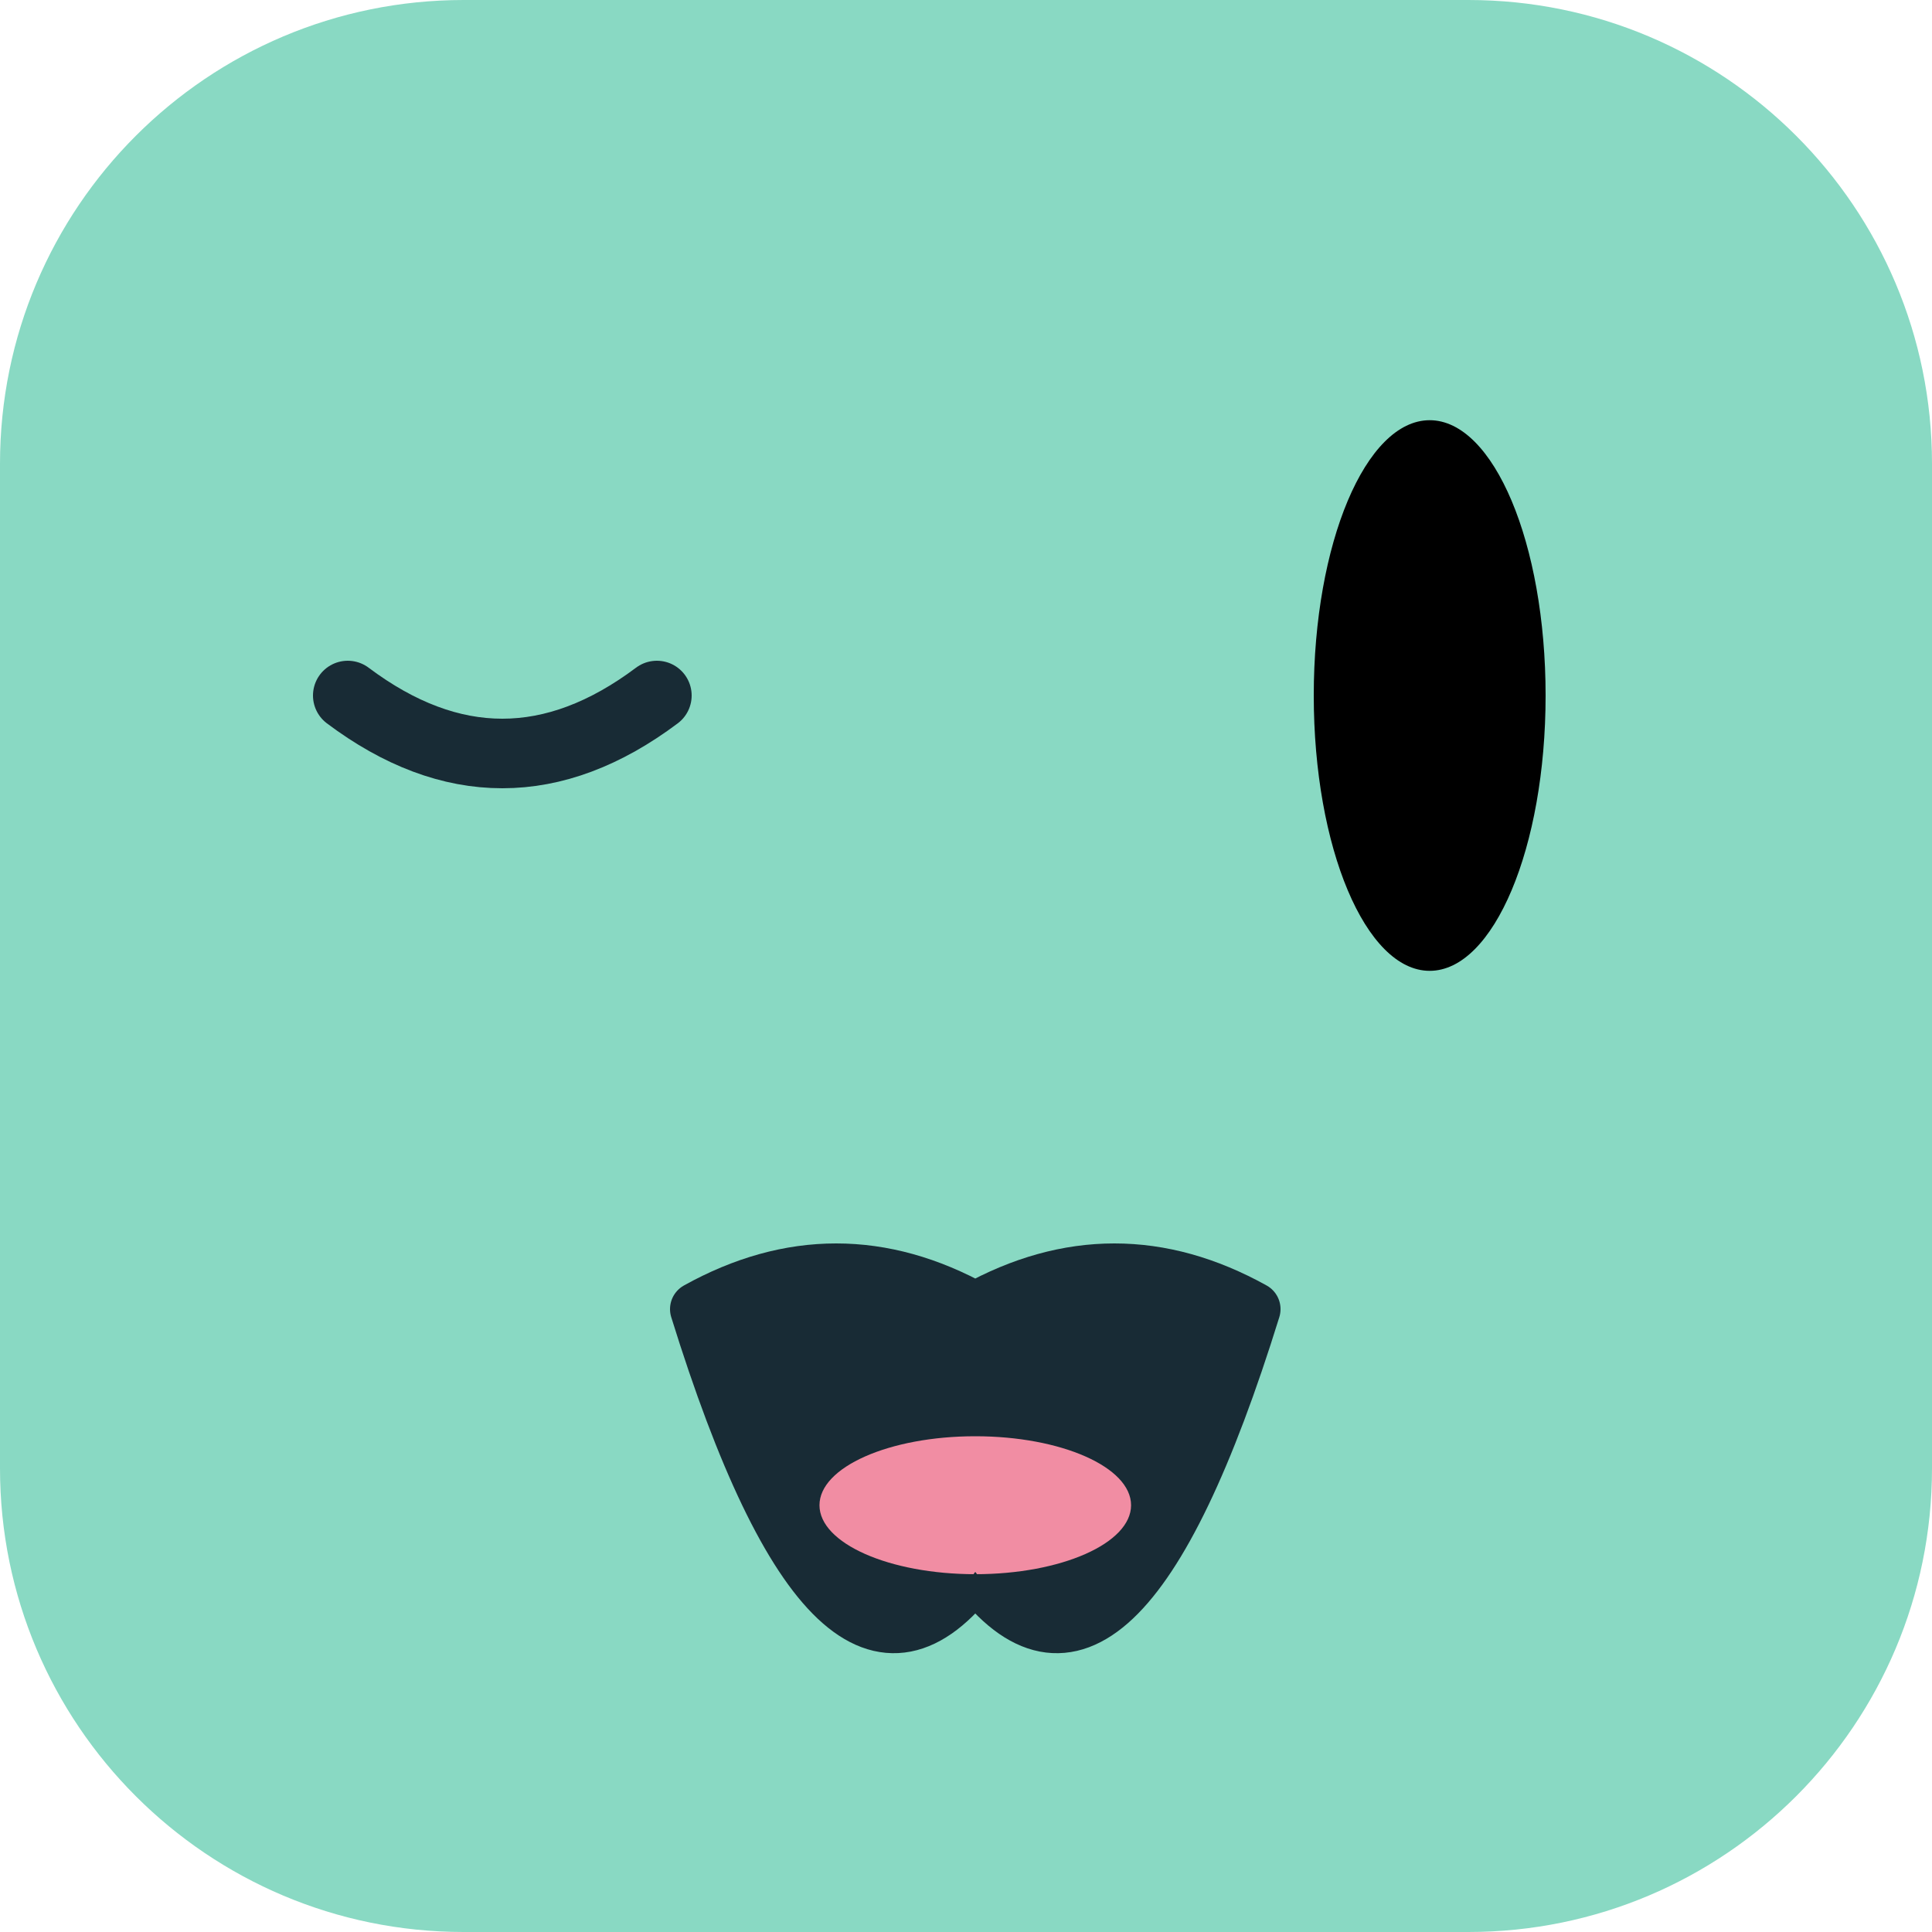
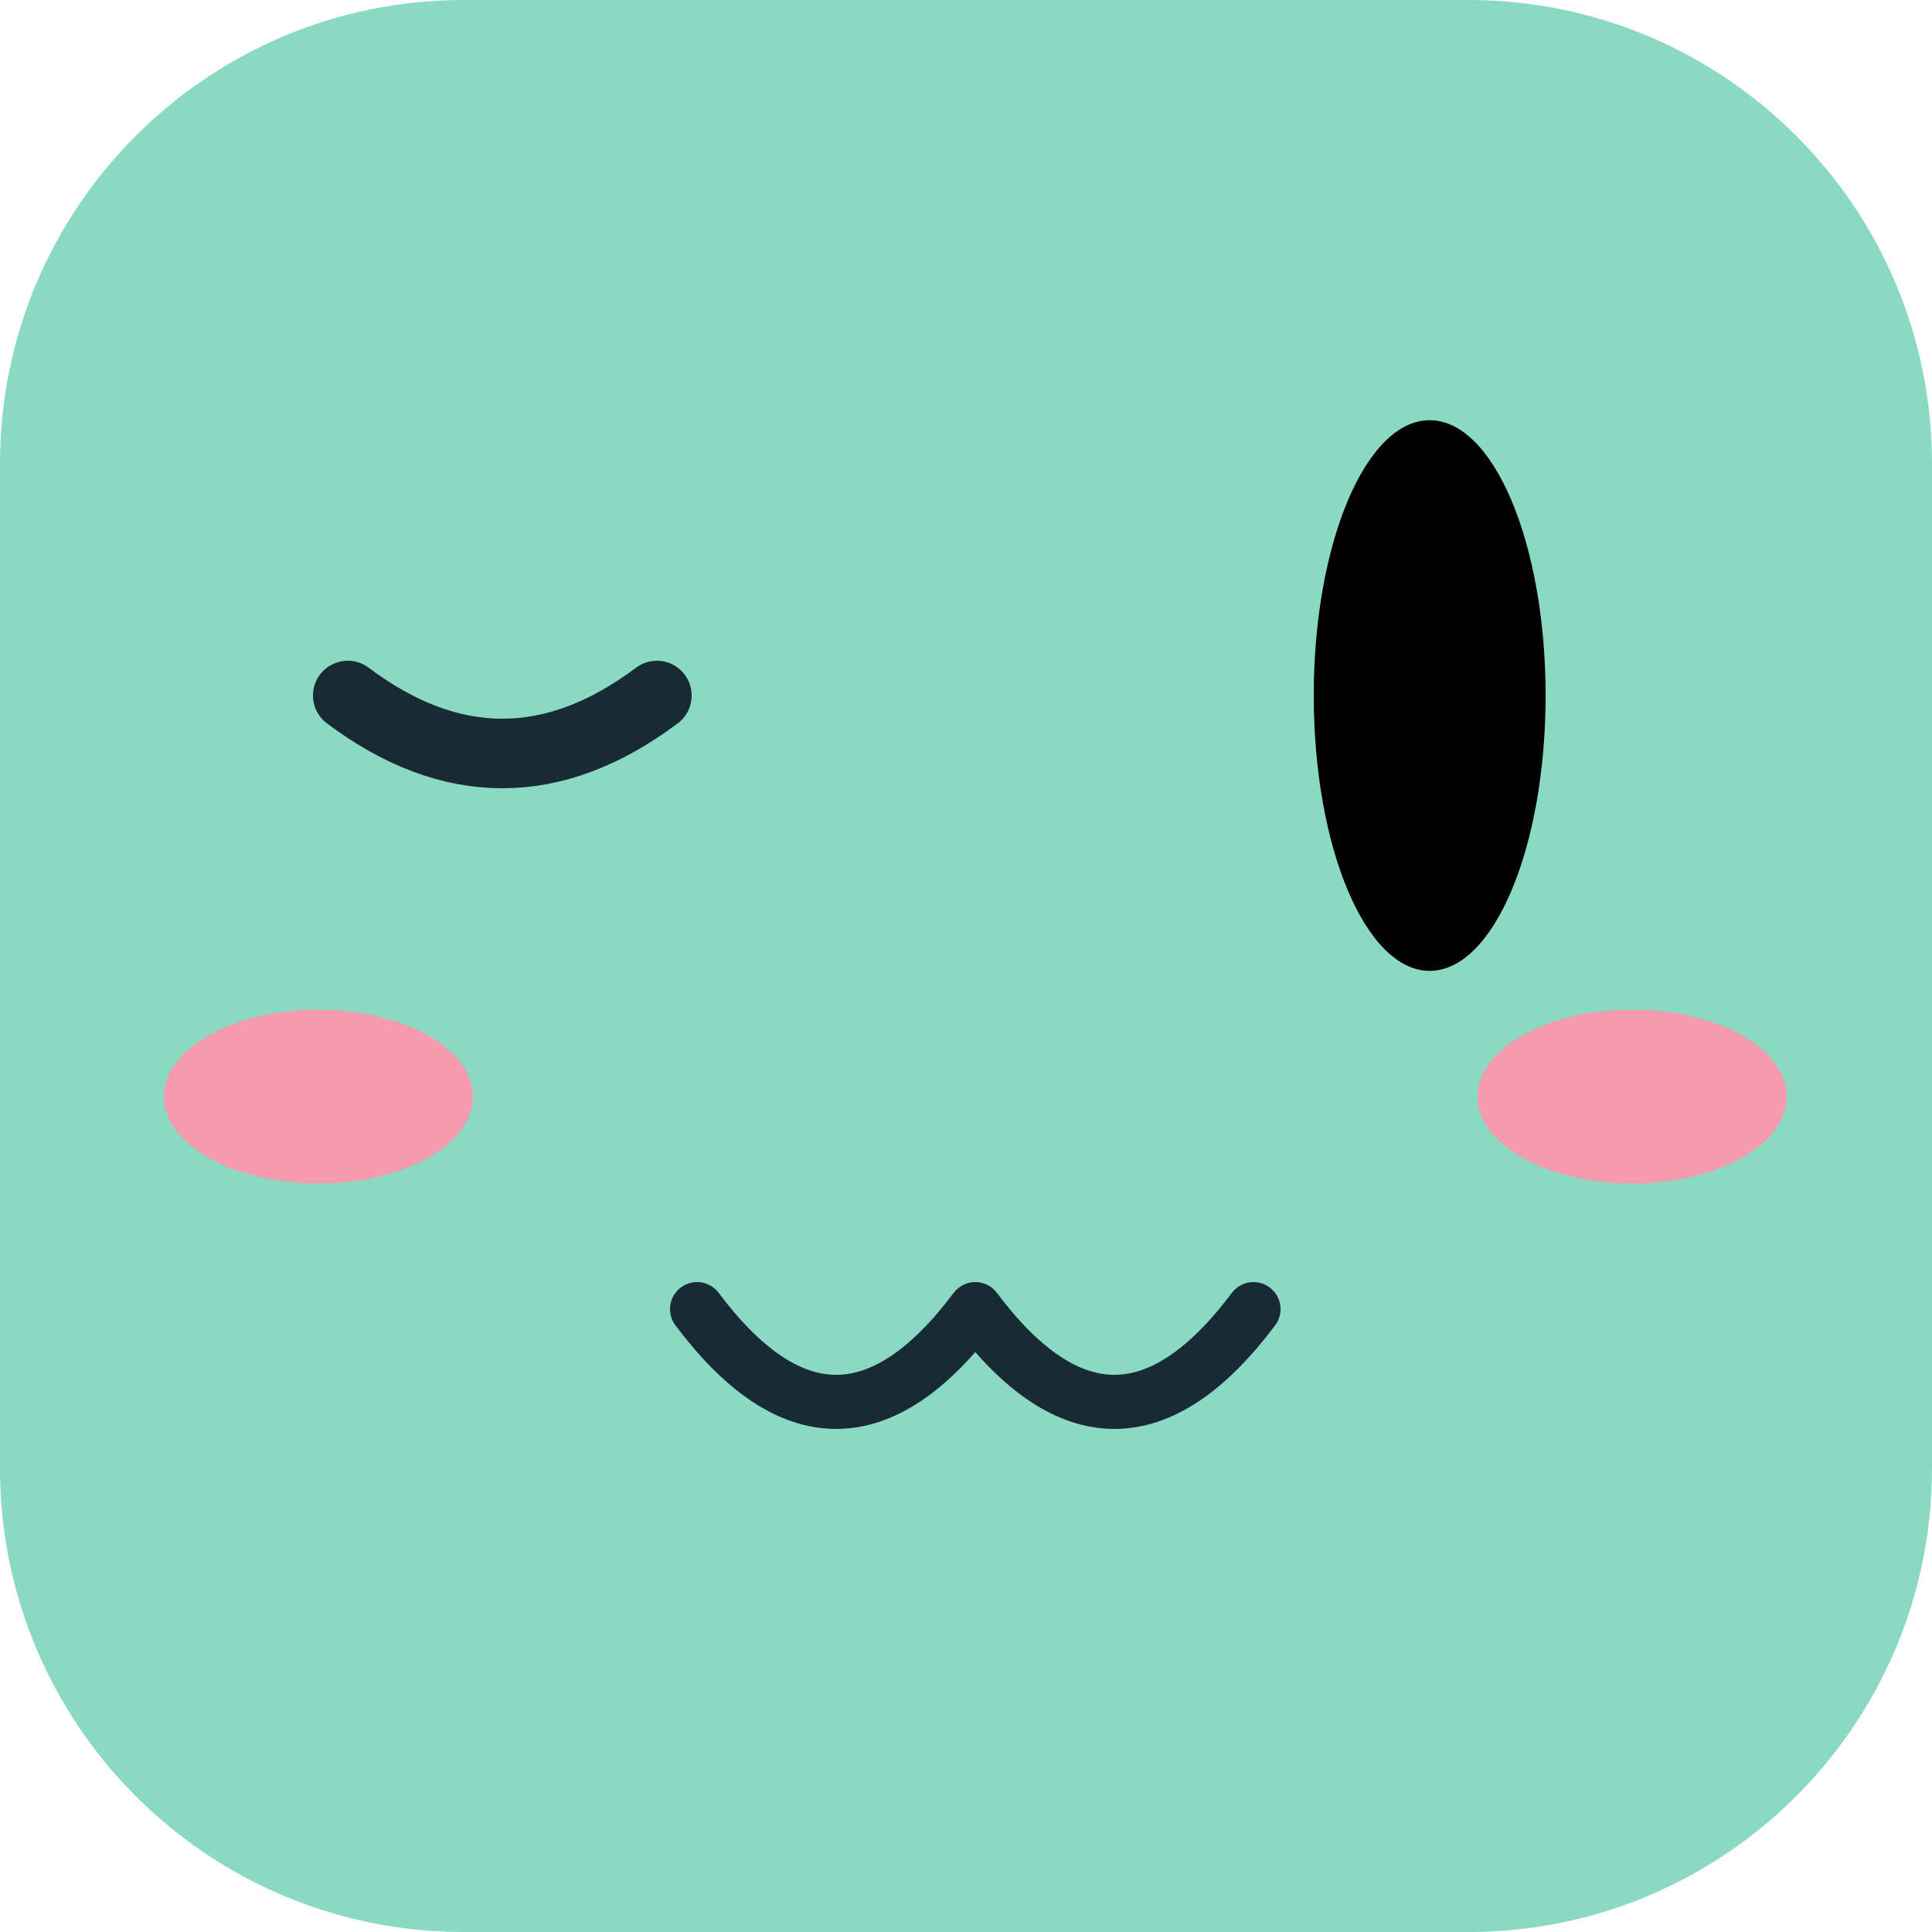
<svg xmlns="http://www.w3.org/2000/svg" width="240" height="240" viewBox="0 0 100 100">
  <rect width="100" height="100" rx="24" fill="#89d9c3" />
  <g data-faceshape-face="">
    <g transform="translate(1.2 -0.6)" data-faceshape-eyebrows="" opacity="0" fill="none" stroke="#182b35" stroke-width="3" stroke-linecap="round">
      <path d="M18 16 Q26 13 34 16" transform="rotate(0 26 16)" />
      <path d="M66 16 Q74 13 82 16" transform="rotate(0 74 16)" />
    </g>
    <g transform="translate(0.48 -0.24)" data-faceshape-mouth="" data-mouth-variant="cat">
+       <g data-faceshape-mouth-cheeks="" fill="#f69bad">
+         <ellipse cx="16" cy="57" rx="8" ry="4.5" />
+         <ellipse cx="84" cy="57" rx="8" ry="4.5" />
+       </g>
      <defs>
        <clipPath id="fs-mouth-_R_a_">
-           <path d="M35.6 68 Q42.8 64 50 68 Q57.2 64 64.4 68 Q57.2 91.2 50 81.6 Q42.8 91.2 35.6 68Z" />
+           <path d="M35.6 68 Q42.8 77.6 50 68 Q57.2 77.6 64.4 68" />
        </clipPath>
      </defs>
-       <path d="M35.6 68 Q42.8 64 50 68 Q57.2 64 64.4 68 Q57.2 91.2 50 81.6 Q42.8 91.2 35.6 68Z" fill="#182b35" stroke="#182b35" stroke-width="2.8" stroke-linejoin="round" stroke-linecap="round" />
-       <g clip-path="url(#fs-mouth-_R_a_)">
-         <ellipse cx="50" cy="78.15" rx="8.064" ry="3.57" fill="#f18da3" />
-       </g>
+       <path d="M35.6 68 Q42.8 77.6 50 68 Q57.2 77.6 64.4 68" fill="none" stroke="#182b35" stroke-width="2.8" stroke-linejoin="round" stroke-linecap="round" />
    </g>
    <g data-eye-gaze="" transform="translate(0 0) rotate(0 26 36)">
      <path d="M18 36 Q26 42 34 36" fill="none" stroke="#182b35" stroke-width="3.6" stroke-linecap="round" />
    </g>
    <g data-eye-gaze="" transform="translate(0 0) rotate(0 74 36)">
      <g data-eye-lid="" transform="translate(74 36) scale(1 0.95)">
        <ellipse cx="0" cy="0" rx="6" ry="15" />
      </g>
    </g>
  </g>
</svg>
